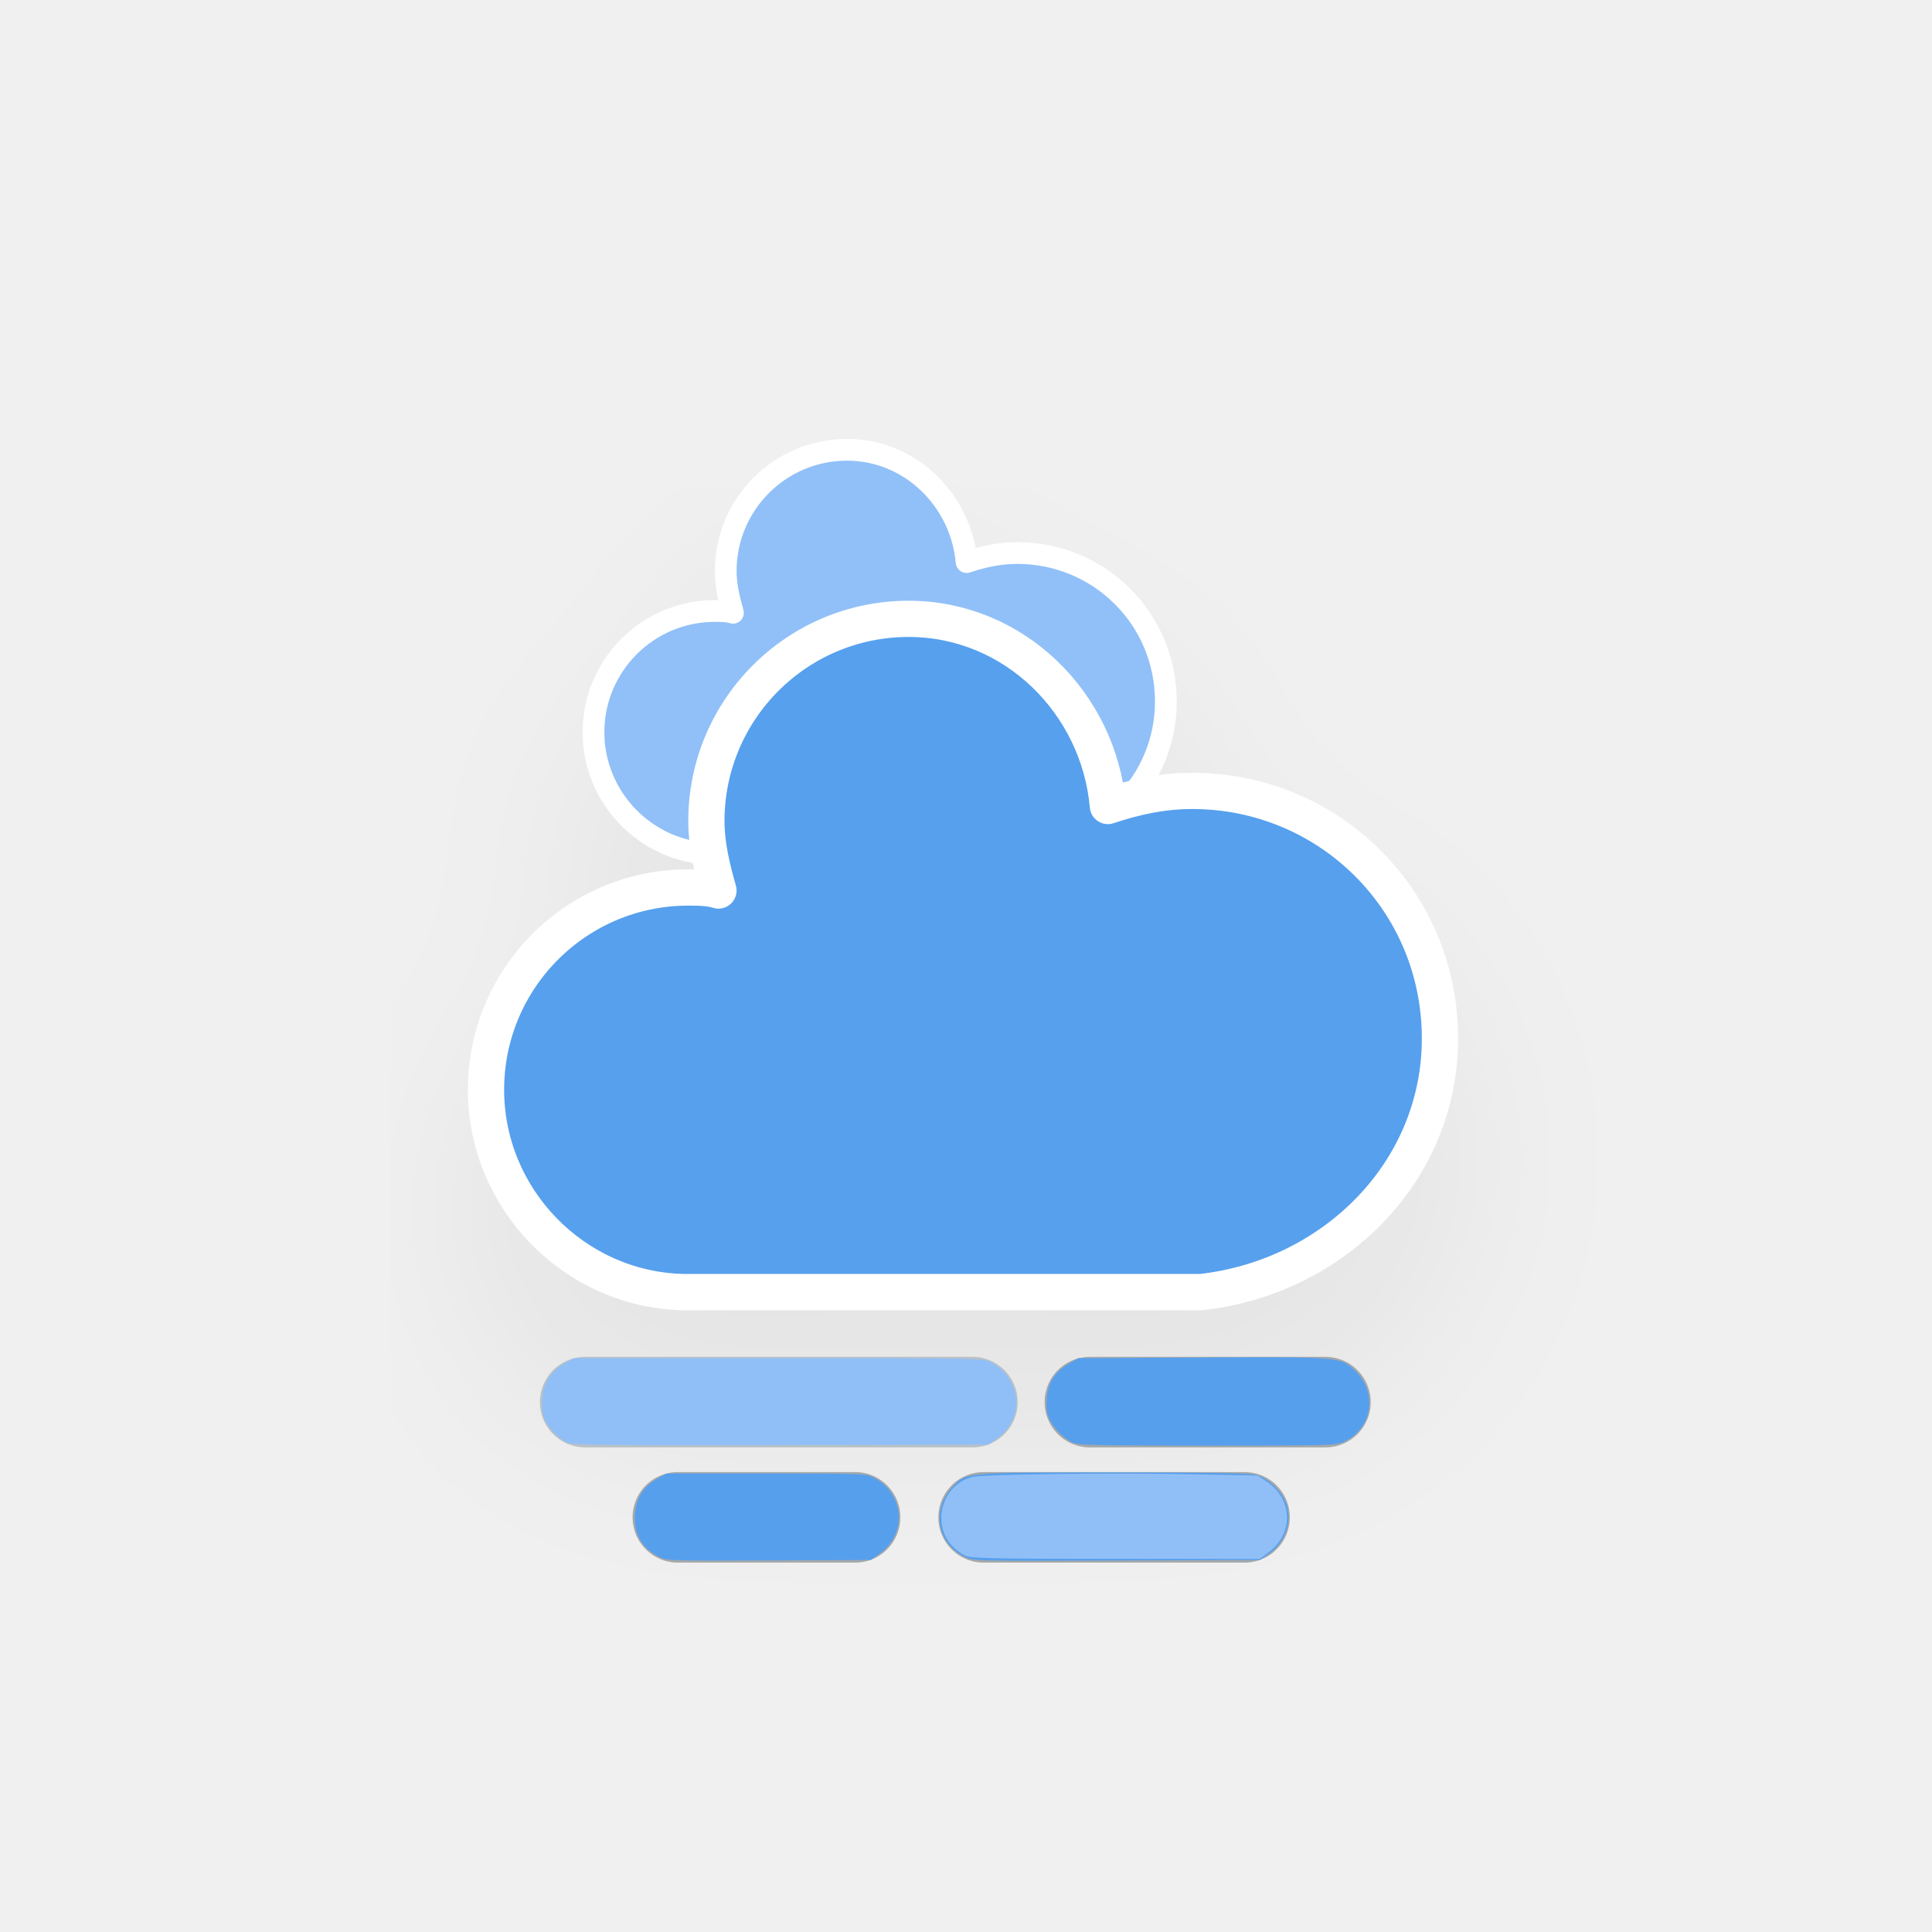
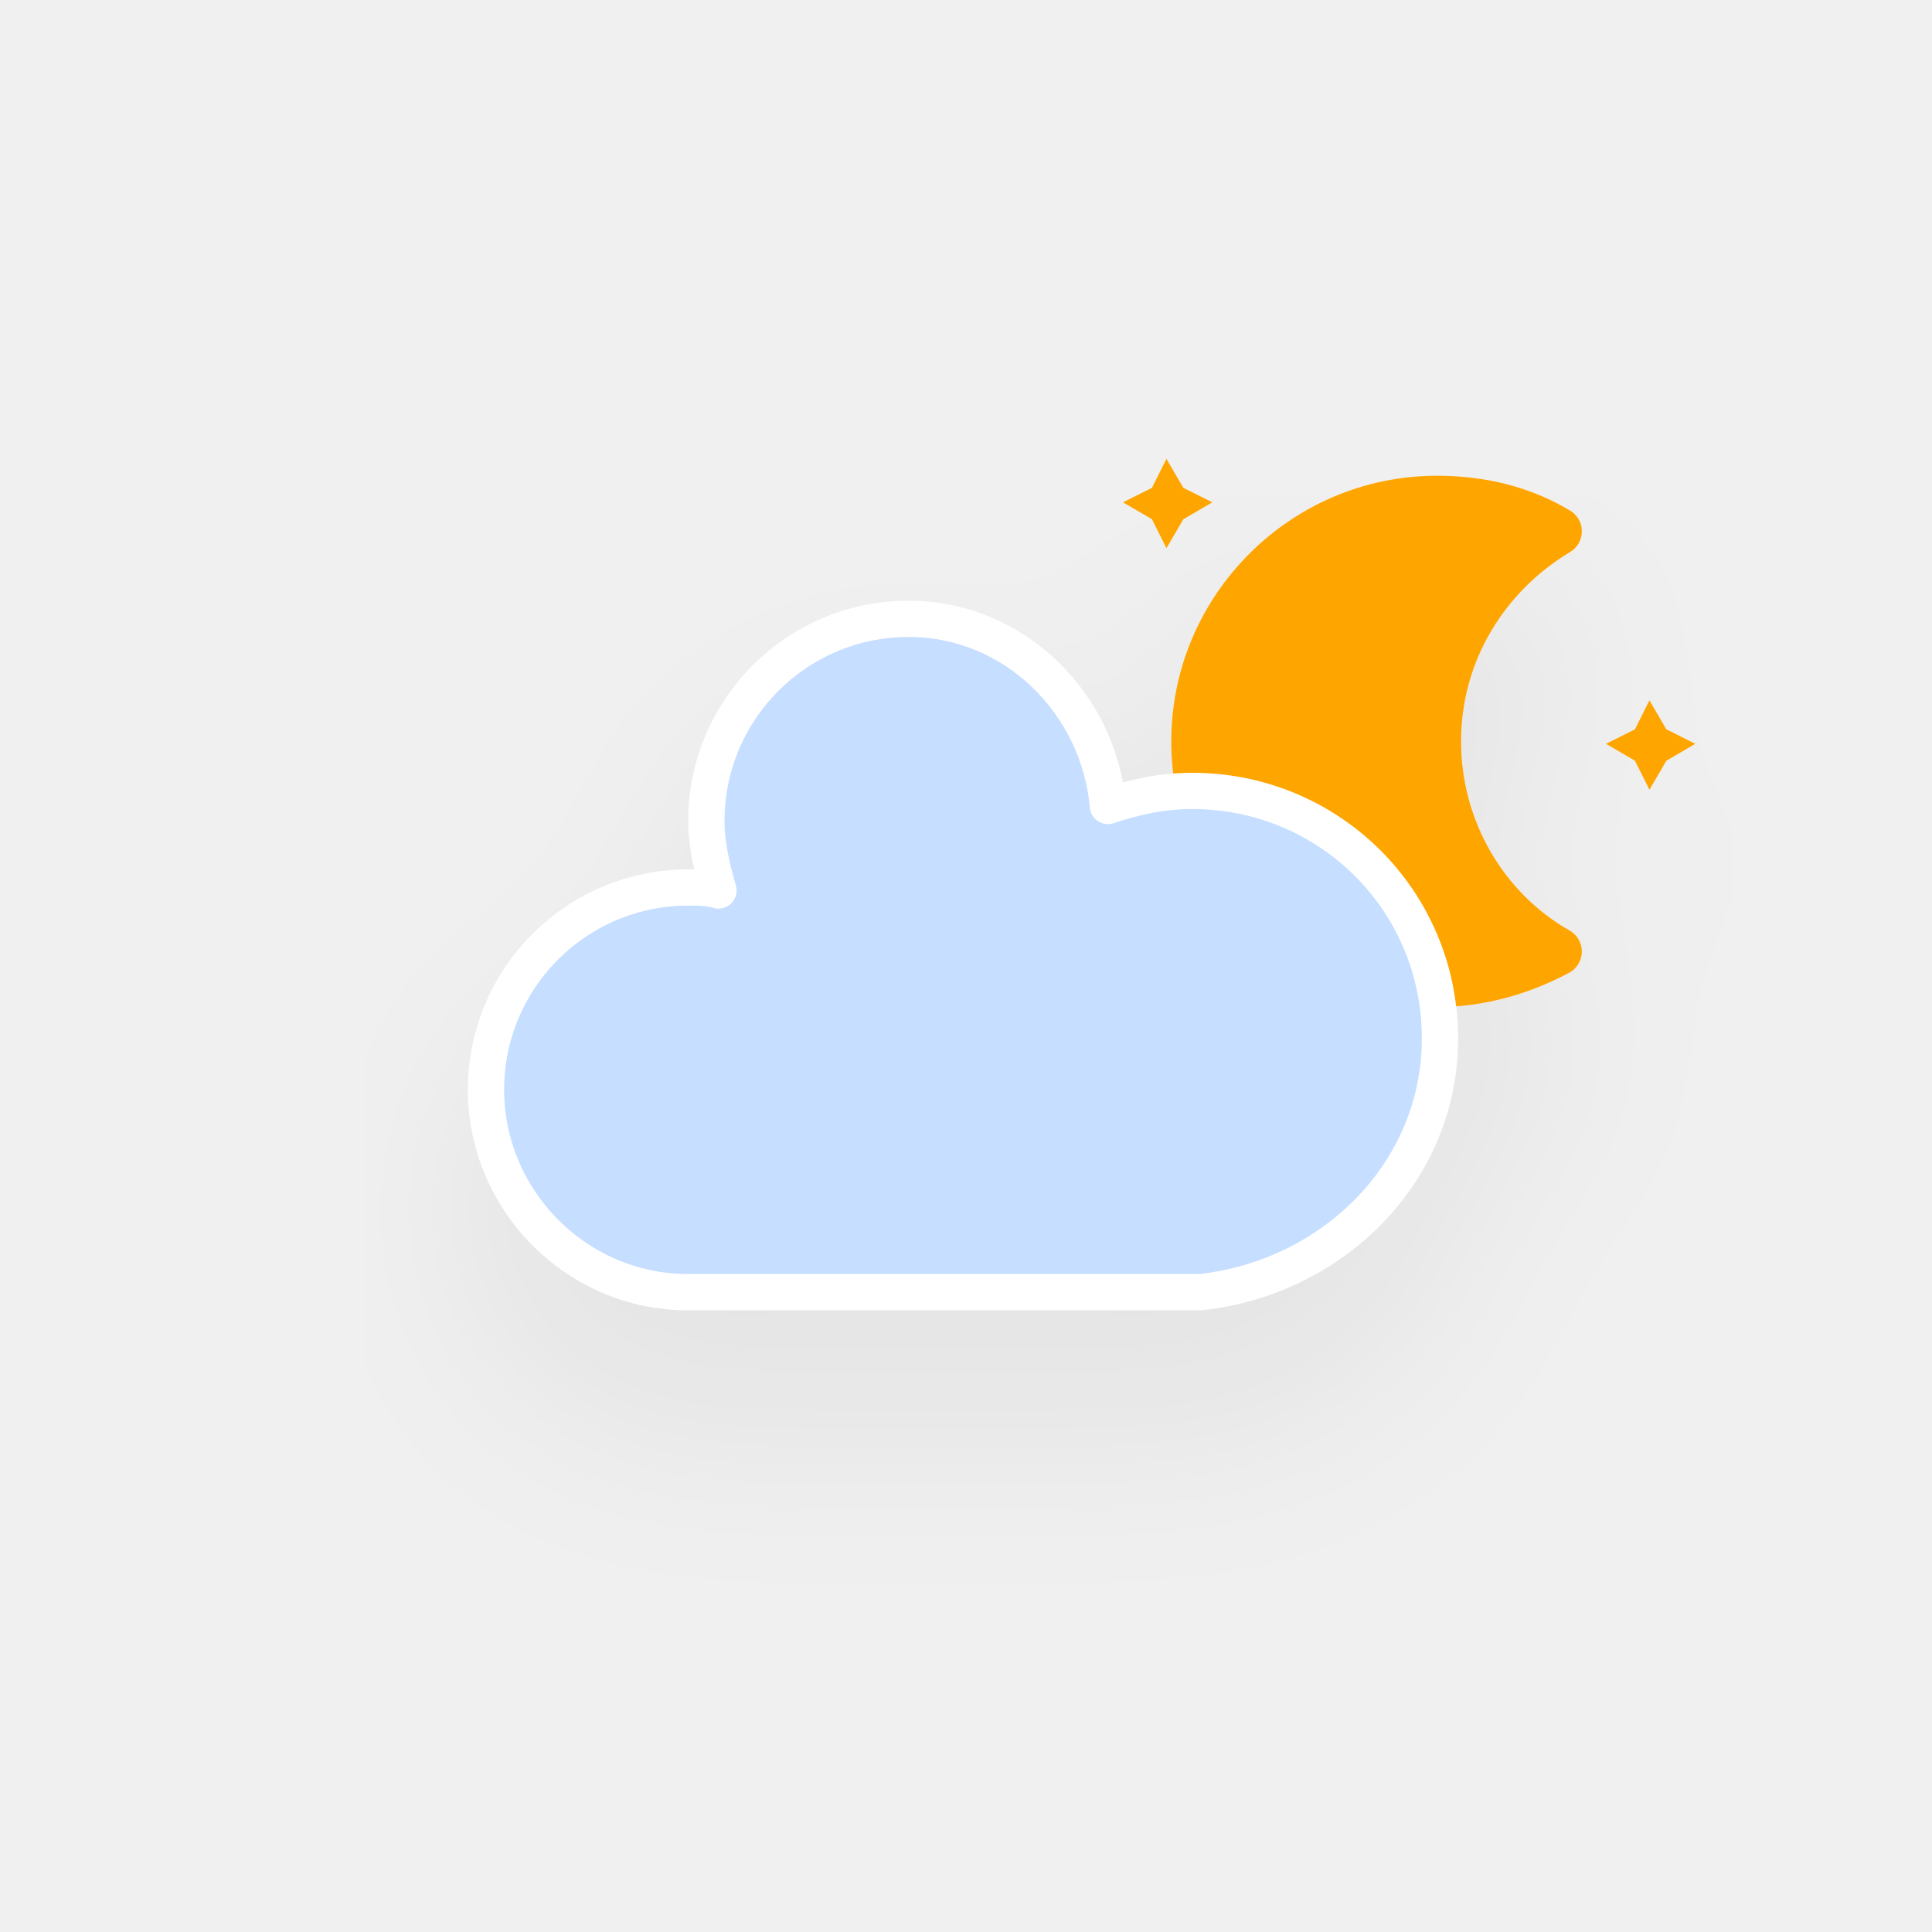
- <svg xmlns="http://www.w3.org/2000/svg" version="1.1" width="64" height="64" viewbox="0 0 64 64" id="svg32">
-   <defs id="defs19">
+ <svg xmlns="http://www.w3.org/2000/svg" version="1.1" width="64" height="64" viewbox="0 0 64 64">
+   <defs>
    <filter id="blur" width="200%" height="200%">
-       <feGaussianBlur in="SourceAlpha" stdDeviation="3" id="feGaussianBlur2" />
-       <feOffset dx="0" dy="4" result="offsetblur" id="feOffset4" />
-       <feComponentTransfer id="feComponentTransfer8">
-         <feFuncA type="linear" slope="0.05" id="feFuncA6" />
+       <feGaussianBlur in="SourceAlpha" stdDeviation="3" />
+       <feOffset dx="0" dy="4" result="offsetblur" />
+       <feComponentTransfer>
+         <feFuncA type="linear" slope="0.05" />
      </feComponentTransfer>
-       <feMerge id="feMerge14">
-         <feMergeNode id="feMergeNode10" />
-         <feMergeNode in="SourceGraphic" id="feMergeNode12" />
+       <feMerge>
+         <feMergeNode />
+         <feMergeNode in="SourceGraphic" />
      </feMerge>
    </filter>
-     <style type="text/css" id="style17">
+     <style type="text/css">
/*
** CLOUDS
*/
- @keyframes am-weather-cloud-1 {
-   0% {
-     -webkit-transform: translate(-5px,0px);
-        -moz-transform: translate(-5px,0px);
-         -ms-transform: translate(-5px,0px);
-             transform: translate(-5px,0px);
-   }
- 
-   50% {
-     -webkit-transform: translate(10px,0px);
-        -moz-transform: translate(10px,0px);
-         -ms-transform: translate(10px,0px);
-             transform: translate(10px,0px);
-   }
- 
-   100% {
-     -webkit-transform: translate(-5px,0px);
-        -moz-transform: translate(-5px,0px);
-         -ms-transform: translate(-5px,0px);
-             transform: translate(-5px,0px);
-   }
- }
- 
- .am-weather-cloud-1 {
-   -webkit-animation-name: am-weather-cloud-1;
-      -moz-animation-name: am-weather-cloud-1;
-           animation-name: am-weather-cloud-1;
-   -webkit-animation-duration: 7s;
-      -moz-animation-duration: 7s;
-           animation-duration: 7s;
-   -webkit-animation-timing-function: linear;
-      -moz-animation-timing-function: linear;
-           animation-timing-function: linear;
-   -webkit-animation-iteration-count: infinite;
-      -moz-animation-iteration-count: infinite;
-           animation-iteration-count: infinite;
- }
- 
@keyframes am-weather-cloud-2 {
  0% {
    -webkit-transform: translate(0px,0px);
       -moz-transform: translate(0px,0px);
        -ms-transform: translate(0px,0px);
            transform: translate(0px,0px);
  }

  50% {
    -webkit-transform: translate(2px,0px);
       -moz-transform: translate(2px,0px);
        -ms-transform: translate(2px,0px);
            transform: translate(2px,0px);
  }

  100% {
    -webkit-transform: translate(0px,0px);
       -moz-transform: translate(0px,0px);
        -ms-transform: translate(0px,0px);
            transform: translate(0px,0px);
  }
}

.am-weather-cloud-2 {
  -webkit-animation-name: am-weather-cloud-2;
     -moz-animation-name: am-weather-cloud-2;
          animation-name: am-weather-cloud-2;
  -webkit-animation-duration: 3s;
     -moz-animation-duration: 3s;
          animation-duration: 3s;
  -webkit-animation-timing-function: linear;
     -moz-animation-timing-function: linear;
          animation-timing-function: linear;
  -webkit-animation-iteration-count: infinite;
     -moz-animation-iteration-count: infinite;
          animation-iteration-count: infinite;
}
- 
- /*
- ** SUN
- */
- @keyframes am-weather-sun {
-   0% {
-     -webkit-transform: rotate(0deg);
-        -moz-transform: rotate(0deg);
-         -ms-transform: rotate(0deg);
-             transform: rotate(0deg);
-   }
- 
-   100% {
-     -webkit-transform: rotate(360deg);
-        -moz-transform: rotate(360deg);
-         -ms-transform: rotate(360deg);
-             transform: rotate(360deg);
-   }
- }
- 
- .am-weather-sun {
-   -webkit-animation-name: am-weather-sun;
-      -moz-animation-name: am-weather-sun;
-       -ms-animation-name: am-weather-sun;
-           animation-name: am-weather-sun;
-   -webkit-animation-duration: 9s;
-      -moz-animation-duration: 9s;
-       -ms-animation-duration: 9s;
-           animation-duration: 9s;
-   -webkit-animation-timing-function: linear;
-      -moz-animation-timing-function: linear;
-       -ms-animation-timing-function: linear;
-           animation-timing-function: linear;
-   -webkit-animation-iteration-count: infinite;
-      -moz-animation-iteration-count: infinite;
-       -ms-animation-iteration-count: infinite;
-           animation-iteration-count: infinite;
- }
- 
- @keyframes am-weather-sun-shiny {
-   0% {
-     stroke-dasharray: 3px 10px;
-     stroke-dashoffset: 0px;
-   }
- 
-   50% {
-     stroke-dasharray: 0.1px 10px;
-     stroke-dashoffset: -1px;
-   }
- 
-   100% {
-     stroke-dasharray: 3px 10px;
-     stroke-dashoffset: 0px;
-   }
- }
- 
- .am-weather-sun-shiny line {
-   -webkit-animation-name: am-weather-sun-shiny;
-      -moz-animation-name: am-weather-sun-shiny;
-       -ms-animation-name: am-weather-sun-shiny;
-           animation-name: am-weather-sun-shiny;
-   -webkit-animation-duration: 2s;
-      -moz-animation-duration: 2s;
-       -ms-animation-duration: 2s;
-           animation-duration: 2s;
-   -webkit-animation-timing-function: linear;
-      -moz-animation-timing-function: linear;
-       -ms-animation-timing-function: linear;
-           animation-timing-function: linear;
-   -webkit-animation-iteration-count: infinite;
-      -moz-animation-iteration-count: infinite;
-       -ms-animation-iteration-count: infinite;
-           animation-iteration-count: infinite;
- }
- 
- 
- 

/*
** MOON
*/
@keyframes am-weather-moon {
  0% {
    -webkit-transform: rotate(0deg);
       -moz-transform: rotate(0deg);
        -ms-transform: rotate(0deg);
            transform: rotate(0deg);
  }

  50% {
    -webkit-transform: rotate(15deg);
       -moz-transform: rotate(15deg);
        -ms-transform: rotate(15deg);
            transform: rotate(15deg);
  }

  100% {
    -webkit-transform: rotate(0deg);
       -moz-transform: rotate(0deg);
        -ms-transform: rotate(0deg);
            transform: rotate(0deg);
  }
}

.am-weather-moon {
  -webkit-animation-name: am-weather-moon;
     -moz-animation-name: am-weather-moon;
      -ms-animation-name: am-weather-moon;
          animation-name: am-weather-moon;
  -webkit-animation-duration: 6s;
     -moz-animation-duration: 6s;
      -ms-animation-duration: 6s;
          animation-duration: 6s;
  -webkit-animation-timing-function: linear;
     -moz-animation-timing-function: linear;
      -ms-animation-timing-function: linear;
          animation-timing-function: linear;
  -webkit-animation-iteration-count: infinite;
     -moz-animation-iteration-count: infinite;
      -ms-animation-iteration-count: infinite;
          animation-iteration-count: infinite;
  -webkit-transform-origin: 12.5px 15.15px 0; /* TODO FF CENTER ISSUE */
     -moz-transform-origin: 12.5px 15.15px 0; /* TODO FF CENTER ISSUE */
      -ms-transform-origin: 12.5px 15.15px 0; /* TODO FF CENTER ISSUE */
          transform-origin: 12.5px 15.15px 0; /* TODO FF CENTER ISSUE */
}

@keyframes am-weather-moon-star-1 {
  0% {
    opacity: 0;
  }

  100% {
    opacity: 1;
  }
}

.am-weather-moon-star-1 {
  -webkit-animation-name: am-weather-moon-star-1;
     -moz-animation-name: am-weather-moon-star-1;
      -ms-animation-name: am-weather-moon-star-1;
          animation-name: am-weather-moon-star-1;
  -webkit-animation-delay: 3s;
     -moz-animation-delay: 3s;
      -ms-animation-delay: 3s;
          animation-delay: 3s;
  -webkit-animation-duration: 5s;
     -moz-animation-duration: 5s;
      -ms-animation-duration: 5s;
          animation-duration: 5s;
  -webkit-animation-timing-function: linear;
     -moz-animation-timing-function: linear;
      -ms-animation-timing-function: linear;
          animation-timing-function: linear;
  -webkit-animation-iteration-count: 1;
     -moz-animation-iteration-count: 1;
      -ms-animation-iteration-count: 1;
          animation-iteration-count: 1;
}

@keyframes am-weather-moon-star-2 {
  0% {
    opacity: 0;
  }

  100% {
    opacity: 1;
  }
}

.am-weather-moon-star-2 {
  -webkit-animation-name: am-weather-moon-star-2;
     -moz-animation-name: am-weather-moon-star-2;
      -ms-animation-name: am-weather-moon-star-2;
          animation-name: am-weather-moon-star-2;
  -webkit-animation-delay: 5s;
     -moz-animation-delay: 5s;
      -ms-animation-delay: 5s;
          animation-delay: 5s;
  -webkit-animation-duration: 4s;
     -moz-animation-duration: 4s;
      -ms-animation-duration: 4s;
          animation-duration: 4s;
  -webkit-animation-timing-function: linear;
     -moz-animation-timing-function: linear;
      -ms-animation-timing-function: linear;
          animation-timing-function: linear;
  -webkit-animation-iteration-count: 1;
     -moz-animation-iteration-count: 1;
      -ms-animation-iteration-count: 1;
          animation-iteration-count: 1;
}
- 
- /*
- ** RAIN
- */
- @keyframes am-weather-rain {
-   0% {
-     stroke-dashoffset: 0;
-   }
- 
-   100% {
-     stroke-dashoffset: -100;
-   }
- }
- 
- .am-weather-rain-1 {
-   -webkit-animation-name: am-weather-rain;
-      -moz-animation-name: am-weather-rain;
-       -ms-animation-name: am-weather-rain;
-           animation-name: am-weather-rain;
-   -webkit-animation-duration: 8s;
-      -moz-animation-duration: 8s;
-       -ms-animation-duration: 8s;
-           animation-duration: 8s;
-   -webkit-animation-timing-function: linear;
-      -moz-animation-timing-function: linear;
-       -ms-animation-timing-function: linear;
-           animation-timing-function: linear;
-   -webkit-animation-iteration-count: infinite;
-      -moz-animation-iteration-count: infinite;
-       -ms-animation-iteration-count: infinite;
-           animation-iteration-count: infinite;
- }
- 
- .am-weather-rain-2 {
-   -webkit-animation-name: am-weather-rain;
-      -moz-animation-name: am-weather-rain;
-       -ms-animation-name: am-weather-rain;
-           animation-name: am-weather-rain;
-   -webkit-animation-delay: 0.25s;
-      -moz-animation-delay: 0.25s;
-       -ms-animation-delay: 0.25s;
-           animation-delay: 0.25s;
-   -webkit-animation-duration: 8s;
-      -moz-animation-duration: 8s;
-       -ms-animation-duration: 8s;
-           animation-duration: 8s;
-   -webkit-animation-timing-function: linear;
-      -moz-animation-timing-function: linear;
-       -ms-animation-timing-function: linear;
-           animation-timing-function: linear;
-   -webkit-animation-iteration-count: infinite;
-      -moz-animation-iteration-count: infinite;
-       -ms-animation-iteration-count: infinite;
-           animation-iteration-count: infinite;
- }
- 
- 
- /*
- ** SNOW
- */
- @keyframes am-weather-snow {
-   0% {
-     -webkit-transform: translateX(0) translateY(0);
-        -moz-transform: translateX(0) translateY(0);
-         -ms-transform: translateX(0) translateY(0);
-             transform: translateX(0) translateY(0);
-   }
- 
-   33.33% {
-     -webkit-transform: translateX(-1.2px) translateY(2px);
-        -moz-transform: translateX(-1.2px) translateY(2px);
-         -ms-transform: translateX(-1.2px) translateY(2px);
-             transform: translateX(-1.2px) translateY(2px);
-   }
- 
-   66.66% {
-     -webkit-transform: translateX(1.4px) translateY(4px);
-        -moz-transform: translateX(1.4px) translateY(4px);
-         -ms-transform: translateX(1.4px) translateY(4px);
-             transform: translateX(1.4px) translateY(4px);
-     opacity: 1;
-   }
- 
-   100% {
-     -webkit-transform: translateX(-1.6px) translateY(6px);
-        -moz-transform: translateX(-1.6px) translateY(6px);
-         -ms-transform: translateX(-1.6px) translateY(6px);
-             transform: translateX(-1.6px) translateY(6px);
-     opacity: 0;
-   }
- }
- 
- @keyframes am-weather-snow-reverse {
-   0% {
-     -webkit-transform: translateX(0) translateY(0);
-        -moz-transform: translateX(0) translateY(0);
-         -ms-transform: translateX(0) translateY(0);
-             transform: translateX(0) translateY(0);
-   }
- 
-   33.33% {
-     -webkit-transform: translateX(1.2px) translateY(2px);
-        -moz-transform: translateX(1.2px) translateY(2px);
-         -ms-transform: translateX(1.2px) translateY(2px);
-             transform: translateX(1.2px) translateY(2px);
-   }
- 
-   66.66% {
-     -webkit-transform: translateX(-1.4px) translateY(4px);
-        -moz-transform: translateX(-1.4px) translateY(4px);
-         -ms-transform: translateX(-1.4px) translateY(4px);
-             transform: translateX(-1.4px) translateY(4px);
-     opacity: 1;
-   }
- 
-   100% {
-     -webkit-transform: translateX(1.6px) translateY(6px);
-        -moz-transform: translateX(1.6px) translateY(6px);
-         -ms-transform: translateX(1.6px) translateY(6px);
-             transform: translateX(1.6px) translateY(6px);
-     opacity: 0;
-   }
- }
- 
- .am-weather-snow-1 {
-   -webkit-animation-name: am-weather-snow;
-      -moz-animation-name: am-weather-snow;
-       -ms-animation-name: am-weather-snow;
-           animation-name: am-weather-snow;
-   -webkit-animation-duration: 2s;
-      -moz-animation-duration: 2s;
-       -ms-animation-duration: 2s;
-           animation-duration: 2s;
-   -webkit-animation-timing-function: linear;
-      -moz-animation-timing-function: linear;
-       -ms-animation-timing-function: linear;
-           animation-timing-function: linear;
-   -webkit-animation-iteration-count: infinite;
-      -moz-animation-iteration-count: infinite;
-       -ms-animation-iteration-count: infinite;
-           animation-iteration-count: infinite;
- }
- 
- .am-weather-snow-2 {
-   -webkit-animation-name: am-weather-snow;
-      -moz-animation-name: am-weather-snow;
-       -ms-animation-name: am-weather-snow;
-           animation-name: am-weather-snow;
-   -webkit-animation-delay: 1.2s;
-      -moz-animation-delay: 1.2s;
-       -ms-animation-delay: 1.2s;
-           animation-delay: 1.2s;
-   -webkit-animation-duration: 2s;
-      -moz-animation-duration: 2s;
-       -ms-animation-duration: 2s;
-           animation-duration: 2s;
-   -webkit-animation-timing-function: linear;
-      -moz-animation-timing-function: linear;
-       -ms-animation-timing-function: linear;
-           animation-timing-function: linear;
-   -webkit-animation-iteration-count: infinite;
-      -moz-animation-iteration-count: infinite;
-       -ms-animation-iteration-count: infinite;
-           animation-iteration-count: infinite;
- }
- 
- .am-weather-snow-3 {
-   -webkit-animation-name: am-weather-snow-reverse;
-      -moz-animation-name: am-weather-snow-reverse;
-       -ms-animation-name: am-weather-snow-reverse;
-           animation-name: am-weather-snow-reverse;
-   -webkit-animation-duration: 2s;
-      -moz-animation-duration: 2s;
-       -ms-animation-duration: 2s;
-           animation-duration: 2s;
-   -webkit-animation-timing-function: linear;
-      -moz-animation-timing-function: linear;
-       -ms-animation-timing-function: linear;
-           animation-timing-function: linear;
-   -webkit-animation-iteration-count: infinite;
-      -moz-animation-iteration-count: infinite;
-       -ms-animation-iteration-count: infinite;
-           animation-iteration-count: infinite;
- }
- 
- /*
- ** EASING
- */
- .am-weather-easing-ease-in-out {
-   -webkit-animation-timing-function: ease-in-out;
-      -moz-animation-timing-function: ease-in-out;
-       -ms-animation-timing-function: ease-in-out;
-           animation-timing-function: ease-in-out;
- }
- 
        </style>
  </defs>
-   <g filter="url(#blur)" id="cloudy">
-     <g transform="translate(20,10)" id="g29">
-       <g class="am-weather-cloud-1" id="g23">
-         <path d="M47.7,35.4     c0-4.6-3.7-8.2-8.2-8.2c-1,0-1.9,0.2-2.8,0.5c-0.3-3.4-3.1-6.2-6.6-6.2c-3.7,0-6.7,3-6.7,6.7c0,0.8,0.2,1.6,0.4,2.3     c-0.3-0.1-0.7-0.1-1-0.1c-3.7,0-6.7,3-6.7,6.7c0,3.6,2.9,6.6,6.5,6.7l17.2,0C44.2,43.3,47.7,39.8,47.7,35.4z" fill="#91C0F8" stroke="white" stroke-linejoin="round" stroke-width="1.2" transform="translate(-10,-8), scale(0.6)" id="path21" />
+   <g filter="url(#blur)" id="cloudy-night-1">
+     <g transform="translate(20,10)">
+       <g transform="translate(16,4), scale(0.8)">
+         <g class="am-weather-moon-star-1">
+           <polygon fill="orange" points="3.3,1.5 4,2.7 5.2,3.3 4,4 3.3,5.2 2.7,4 1.5,3.3 2.7,2.7" stroke="none" stroke-miterlimit="10" />
+         </g>
+         <g class="am-weather-moon-star-2">
+           <polygon fill="orange" points="3.3,1.5 4,2.7 5.2,3.3 4,4 3.3,5.2 2.7,4 1.5,3.3 2.7,2.7" stroke="none" stroke-miterlimit="10" transform="translate(20,10)" />
+         </g>
+         <g class="am-weather-moon">
+           <path d="M14.5,13.2c0-3.7,2-6.9,5-8.7   c-1.5-0.9-3.2-1.3-5-1.3c-5.5,0-10,4.5-10,10s4.5,10,10,10c1.8,0,3.5-0.5,5-1.3C16.5,20.2,14.5,16.9,14.5,13.2z" fill="orange" stroke="orange" stroke-linejoin="round" stroke-width="2" />
+         </g>
      </g>
-       <g class="am-weather-cloud-2" id="g27">
-         <path d="M47.7,35.4     c0-4.6-3.7-8.2-8.2-8.2c-1,0-1.9,0.2-2.8,0.5c-0.3-3.4-3.1-6.2-6.6-6.2c-3.7,0-6.7,3-6.7,6.7c0,0.8,0.2,1.6,0.4,2.3     c-0.3-0.1-0.7-0.1-1-0.1c-3.7,0-6.7,3-6.7,6.7c0,3.6,2.9,6.6,6.5,6.7l17.2,0C44.2,43.3,47.7,39.8,47.7,35.4z" fill="#57A0EE" stroke="white" stroke-linejoin="round" stroke-width="1.2" transform="translate(-20,-11)" id="path25" />
+       <g class="am-weather-cloud-2">
+         <path d="M47.7,35.4    c0-4.6-3.7-8.2-8.2-8.2c-1,0-1.9,0.2-2.8,0.5c-0.3-3.4-3.1-6.2-6.6-6.2c-3.7,0-6.7,3-6.7,6.7c0,0.8,0.2,1.6,0.4,2.3    c-0.3-0.1-0.7-0.1-1-0.1c-3.7,0-6.7,3-6.7,6.7c0,3.6,2.9,6.6,6.5,6.7l17.2,0C44.2,43.3,47.7,39.8,47.7,35.4z" fill="#C6DEFF" stroke="white" stroke-linejoin="round" stroke-width="1.2" transform="translate(-20,-11)" />
      </g>
    </g>
  </g>
-   <line class="cls-3" x1="36.104" x2="43.906" y1="46.447" y2="46.447" id="line22" style="fill:#90bff7;stroke:#a5a9aa;stroke-width:3px;stroke-linecap:round;stroke-miterlimit:10;fill-opacity:1" />
-   <line class="cls-4" x1="19.386" x2="32.211" y1="46.447" y2="46.447" id="line24" style="fill:#90bff7;stroke:#b9c1c6;stroke-width:3px;stroke-linecap:round;stroke-miterlimit:10;fill-opacity:1" />
-   <line class="cls-3" x1="32.585" x2="41.226" y1="50.264" y2="50.264" id="line26" style="fill:#90bff7;stroke:#a5a9aa;stroke-width:3px;stroke-linecap:round;stroke-miterlimit:10;fill-opacity:1" />
-   <line class="cls-3" x1="22.455" x2="28.325" y1="50.264" y2="50.264" id="line28" style="fill:#90bff7;stroke:#a5a9aa;stroke-width:3px;stroke-linecap:round;stroke-miterlimit:10;fill-opacity:1" />
-   <path style="fill:#90bff7;fill-opacity:1;stroke-width:0.068" d="m 18.797,47.795 c -0.292,-0.128 -0.689,-0.553 -0.783,-0.839 -0.043,-0.131 -0.066,-0.419 -0.05,-0.641 0.036,-0.498 0.296,-0.903 0.74,-1.152 l 0.304,-0.171 h 6.786 c 6.494,0 6.796,0.005 7.025,0.127 1.029,0.549 1.14,1.88 0.212,2.532 l -0.292,0.205 -6.866,0.015 c -5.646,0.012 -6.903,-0.002 -7.076,-0.077 z" id="path50" />
-   <path style="fill:#569fed;fill-opacity:1;stroke-width:0.068" d="m 31.947,51.567 c -0.899,-0.447 -1.096,-1.542 -0.411,-2.285 0.475,-0.515 0.359,-0.504 5.356,-0.504 3.136,0 4.481,0.023 4.709,0.08 0.429,0.108 0.909,0.584 1.032,1.022 0.165,0.591 -0.071,1.219 -0.597,1.589 l -0.295,0.207 -4.751,0.018 c -4.726,0.018 -4.753,0.017 -5.043,-0.127 z" id="path52" />
-   <path style="fill:#569fed;fill-opacity:1;stroke-width:0.068" d="m 35.512,47.778 c -0.303,-0.16 -0.575,-0.433 -0.73,-0.734 -0.107,-0.207 -0.131,-0.362 -0.11,-0.691 0.034,-0.531 0.26,-0.9 0.719,-1.169 l 0.325,-0.191 4.058,-0.022 c 4.538,-0.024 4.616,-0.018 5.065,0.386 0.815,0.735 0.651,1.953 -0.325,2.405 -0.256,0.119 -0.529,0.126 -4.535,0.125 -3.75,-0.001 -4.287,-0.014 -4.467,-0.109 z" id="path54" />
-   <path style="fill:#569fed;fill-opacity:1;stroke-width:0.068" d="m 21.837,51.579 c -0.585,-0.312 -0.845,-0.768 -0.804,-1.41 0.034,-0.531 0.283,-0.929 0.74,-1.186 l 0.304,-0.171 h 3.308 c 3.256,0 3.312,0.002 3.581,0.147 0.997,0.537 1.092,1.845 0.181,2.503 l -0.297,0.214 -3.386,0.015 c -3.197,0.014 -3.4,0.008 -3.626,-0.113 z" id="path56" />
-   <path style="fill:#569fed;fill-opacity:1;stroke-width:0.068" d="m 35.512,47.727 c -0.207,-0.093 -0.466,-0.344 -0.672,-0.652 -0.077,-0.114 -0.112,-0.312 -0.112,-0.614 0.001,-0.564 0.182,-0.906 0.643,-1.215 l 0.334,-0.224 4.303,0.019 c 4.728,0.021 4.483,-6.29e-4 4.892,0.44 0.322,0.346 0.417,0.616 0.387,1.09 -0.03,0.477 -0.134,0.664 -0.56,1.009 l -0.258,0.209 -4.376,0.015 c -3.553,0.012 -4.414,-0.002 -4.58,-0.077 z" id="path58" />
-   <path style="fill:#90bff7;fill-opacity:1;stroke-width:0.068" d="m 31.966,51.529 c -0.507,-0.267 -0.784,-0.71 -0.784,-1.251 0,-0.645 0.466,-1.245 1.052,-1.356 0.472,-0.089 4.64,-0.138 7.274,-0.085 l 2.154,0.043 0.284,0.188 c 0.876,0.58 0.923,1.708 0.098,2.338 l -0.309,0.236 -4.781,-0.003 c -4.225,-0.002 -4.805,-0.015 -4.986,-0.111 z" id="path60" />
</svg>
